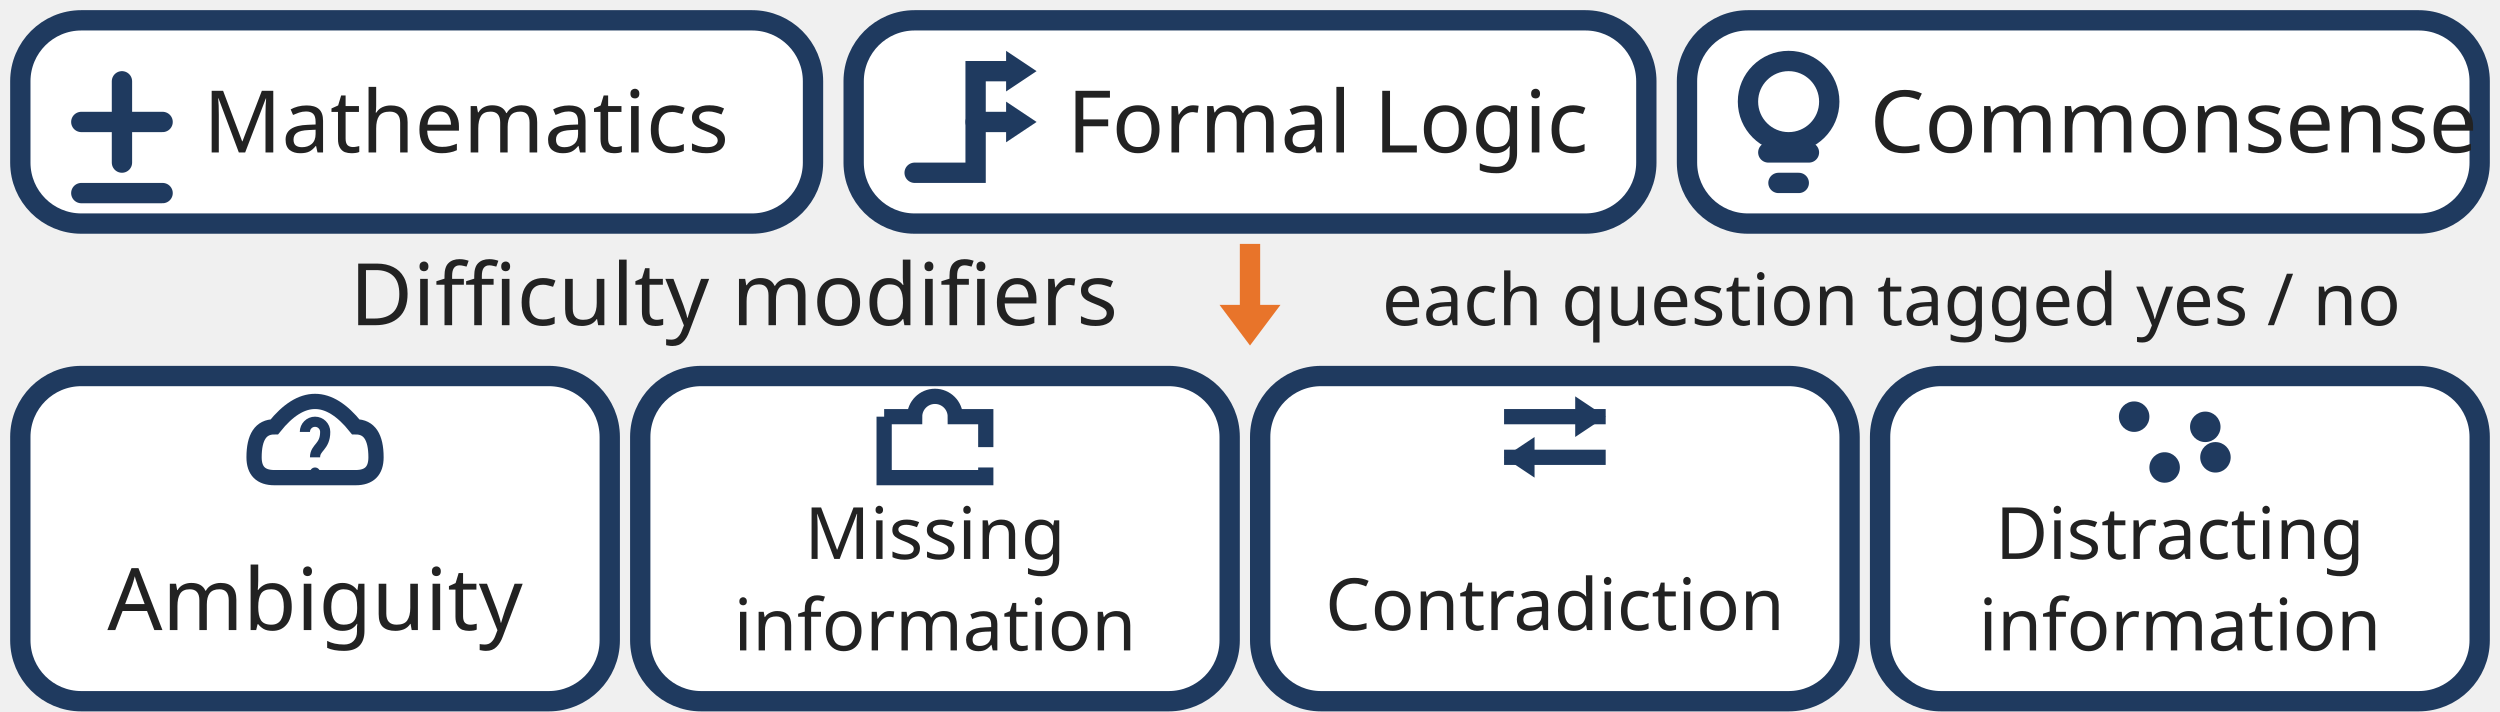
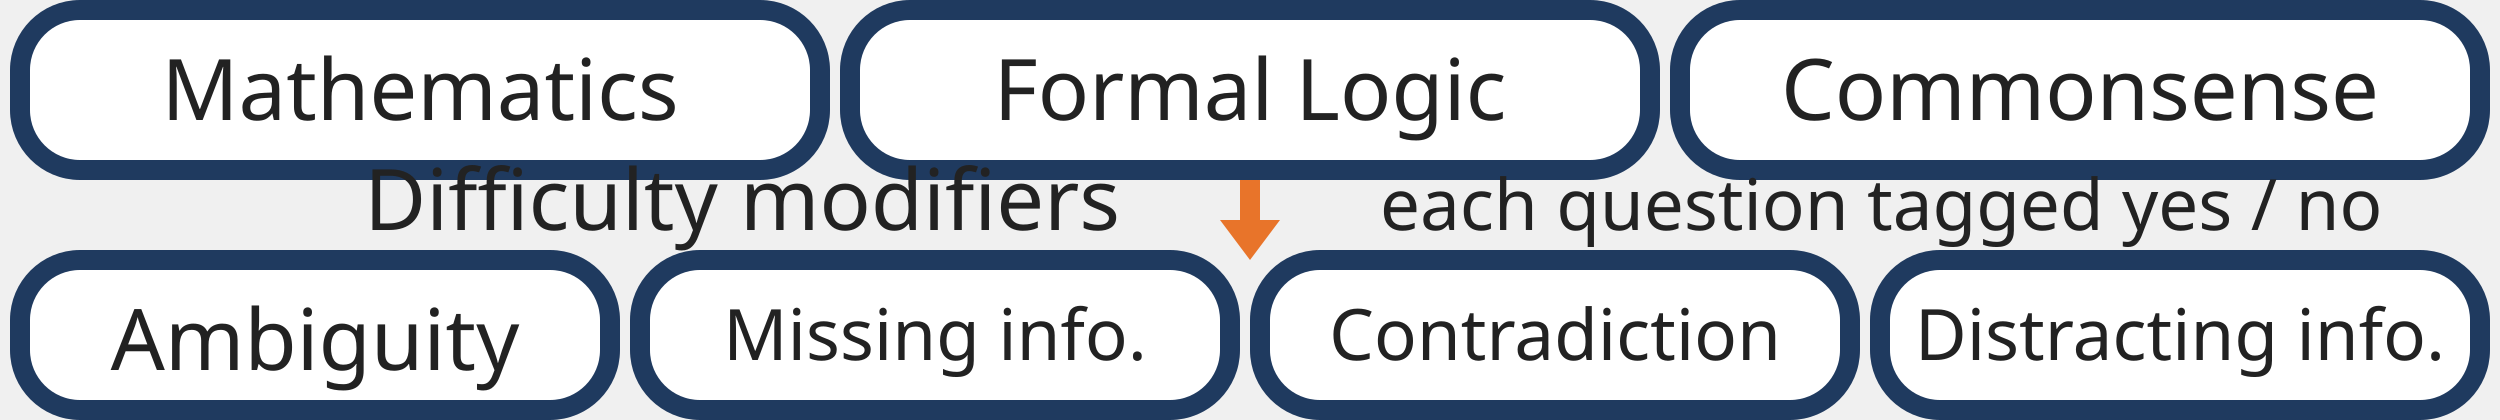
- <svg xmlns="http://www.w3.org/2000/svg" width="246" height="70" viewBox="0 0 246 70" font-family="Carlito, sans-serif">
-   <rect x="0" y="0" width="246" height="70" fill="transparent" stroke="none" />
-   <rect x="2" y="2" width="78" height="20" rx="6" fill="white" stroke="#1F3A5F" stroke-width="2" />
-   <g stroke="#1F3A5F" stroke-width="2" stroke-linecap="round">
-     <line x1="8" y1="12" x2="16" y2="12" />
-     <line x1="12" y1="8" x2="12" y2="16" />
-     <line x1="8" y1="19" x2="16" y2="19" />
+ <svg xmlns="http://www.w3.org/2000/svg" width="250" height="42" viewBox="0 0 250 42" font-family="Carlito, sans-serif">
+   <rect x="0" y="0" width="250" height="42" fill="transparent" stroke="none" />
+   <rect x="2" y="1" width="80" height="16" rx="6" fill="white" stroke="#1F3A5F" stroke-width="2" />
+   <text x="42" y="12" font-size="8.5" fill="#222222" text-anchor="middle" data-free="1">Mathematics</text>
+   <rect x="85" y="1" width="80" height="16" rx="6" fill="white" stroke="#1F3A5F" stroke-width="2" />
+   <text x="125" y="12" font-size="8.5" fill="#222222" text-anchor="middle" data-free="1">Formal Logic</text>
+   <rect x="168" y="1" width="80" height="16" rx="6" fill="white" stroke="#1F3A5F" stroke-width="2" />
+   <text x="208" y="12" font-size="8.5" fill="#222222" text-anchor="middle" data-free="1">Commonsense</text>
+   <text x="112" y="23" font-size="8.5" fill="#222222" text-anchor="end" data-free="1">Difficulty modifiers</text>
+   <g stroke="#E8742A" stroke-width="2" fill="none">
+     <line x1="125" y1="18" x2="125" y2="24" />
+     <polygon points="125,26 122,22 128,22" fill="#E8742A" stroke="none" />
  </g>
-   <text x="20" y="15" font-size="8.5" fill="#222222" data-free="1">Mathematics</text>
-   <rect x="84" y="2" width="78" height="20" rx="6" fill="white" stroke="#1F3A5F" stroke-width="2" />
-   <g stroke="#1F3A5F" stroke-width="2" stroke-linecap="round" fill="none">
-     <path d="M 90 17 L 96 17 L 96 7 L 100 7" />
-     <path d="M 96 12 L 100 12" />
-     <polygon points="102,7 99,5 99,9" fill="#1F3A5F" stroke="none" />
-     <polygon points="102,12 99,10 99,14" fill="#1F3A5F" stroke="none" />
-   </g>
-   <text x="105" y="15" font-size="8.5" fill="#222222" data-free="1">Formal Logic</text>
-   <rect x="166" y="2" width="78" height="20" rx="6" fill="white" stroke="#1F3A5F" stroke-width="2" />
-   <g stroke="#1F3A5F" stroke-width="2" stroke-linecap="round" fill="none">
-     <circle cx="176" cy="10" r="4" />
-     <path d="M 174 15 L 178 15 M 175 18 L 177 18" />
-   </g>
-   <text x="184" y="15" font-size="8.5" fill="#222222" data-free="1">Commonsense</text>
-   <text x="110" y="32" font-size="8.5" fill="#222222" text-anchor="end" data-free="1">Difficulty modifiers</text>
-   <g stroke="#E8742A" stroke-width="2" fill="none">
-     <line x1="123" y1="24" x2="123" y2="32" />
-     <polygon points="123,34 120,30 126,30" fill="#E8742A" stroke="none" />
-   </g>
-   <text x="136" y="32" font-size="7.1" fill="#222222" text-anchor="start" data-caption="1">each question tagged yes / no</text>
-   <rect x="2" y="37" width="58" height="32" rx="6" fill="white" stroke="#1F3A5F" stroke-width="2" />
-   <g stroke="#1F3A5F" stroke-width="1.5" fill="none">
-     <path d="M 25 45 Q 25 42 27 42 Q 29 39.5 31 39.5 Q 33 39.5 35 42 Q 37 42 37 45 Q 37 47 35 47 L 27 47 Q 25 47 25 45" />
-     <path d="M 30 42.5 A 1 1 0 1 1 32 42.5 C 32 44 31 44 31 45" stroke-width="1" />
-     <circle cx="31" cy="46.5" r="0.5" fill="#1F3A5F" stroke="none" />
-   </g>
-   <text x="31" y="62" font-size="8.5" fill="#222222" text-anchor="middle" data-free="1">Ambiguity</text>
-   <rect x="63" y="37" width="58" height="32" rx="6" fill="white" stroke="#1F3A5F" stroke-width="2" />
-   <g stroke="#1F3A5F" stroke-width="1.5" fill="none">
-     <path d="M 87 41 L 90 41 A 2 2 0 1 1 94 41 L 97 41 L 97 44 M 97 46 L 97 47 L 87 47 L 87 41" />
-   </g>
-   <text x="92" y="55" font-size="7.1" fill="#222222" text-anchor="middle" data-caption="1">Missing</text>
-   <text x="92" y="64" font-size="7.1" fill="#222222" text-anchor="middle" data-caption="1">information</text>
-   <rect x="124" y="37" width="58" height="32" rx="6" fill="white" stroke="#1F3A5F" stroke-width="2" />
-   <g stroke="#1F3A5F" stroke-width="1.5" fill="none">
-     <line x1="148" y1="41" x2="158" y2="41" />
-     <polygon points="158,41 155,39 155,43" fill="#1F3A5F" stroke="none" />
-     <line x1="158" y1="45" x2="148" y2="45" />
-     <polygon points="148,45 151,43 151,47" fill="#1F3A5F" stroke="none" />
-   </g>
-   <text x="153" y="62" font-size="7.1" fill="#222222" text-anchor="middle" data-caption="1">Contradiction</text>
-   <rect x="185" y="37" width="59" height="32" rx="6" fill="white" stroke="#1F3A5F" stroke-width="2" />
-   <g fill="#1F3A5F">
-     <circle cx="210" cy="41" r="1.5" />
-     <circle cx="217" cy="42" r="1.5" />
-     <circle cx="213" cy="46" r="1.5" />
-     <circle cx="218" cy="45" r="1.5" />
-   </g>
-   <text x="214.5" y="55" font-size="7.1" fill="#222222" text-anchor="middle" data-caption="1">Distracting</text>
-   <text x="214.5" y="64" font-size="7.1" fill="#222222" text-anchor="middle" data-caption="1">information</text>
+   <text x="138" y="23" font-size="7.1" fill="#222222" text-anchor="start" data-caption="1">each question tagged yes / no</text>
+   <rect x="2" y="26" width="59" height="15" rx="6" fill="white" stroke="#1F3A5F" stroke-width="2" />
+   <text x="31.5" y="37" font-size="8.5" fill="#222222" text-anchor="middle" data-free="1">Ambiguity</text>
+   <rect x="64" y="26" width="59" height="15" rx="6" fill="white" stroke="#1F3A5F" stroke-width="2" />
+   <text x="93.5" y="36" font-size="7.1" fill="#222222" text-anchor="middle" data-caption="1">Missing info.</text>
+   <rect x="126" y="26" width="59" height="15" rx="6" fill="white" stroke="#1F3A5F" stroke-width="2" />
+   <text x="155.5" y="36" font-size="7.1" fill="#222222" text-anchor="middle" data-caption="1">Contradiction</text>
+   <rect x="188" y="26" width="60" height="15" rx="6" fill="white" stroke="#1F3A5F" stroke-width="2" />
+   <text x="218" y="36" font-size="7.1" fill="#222222" text-anchor="middle" data-caption="1">Distracting info.</text>
</svg>
